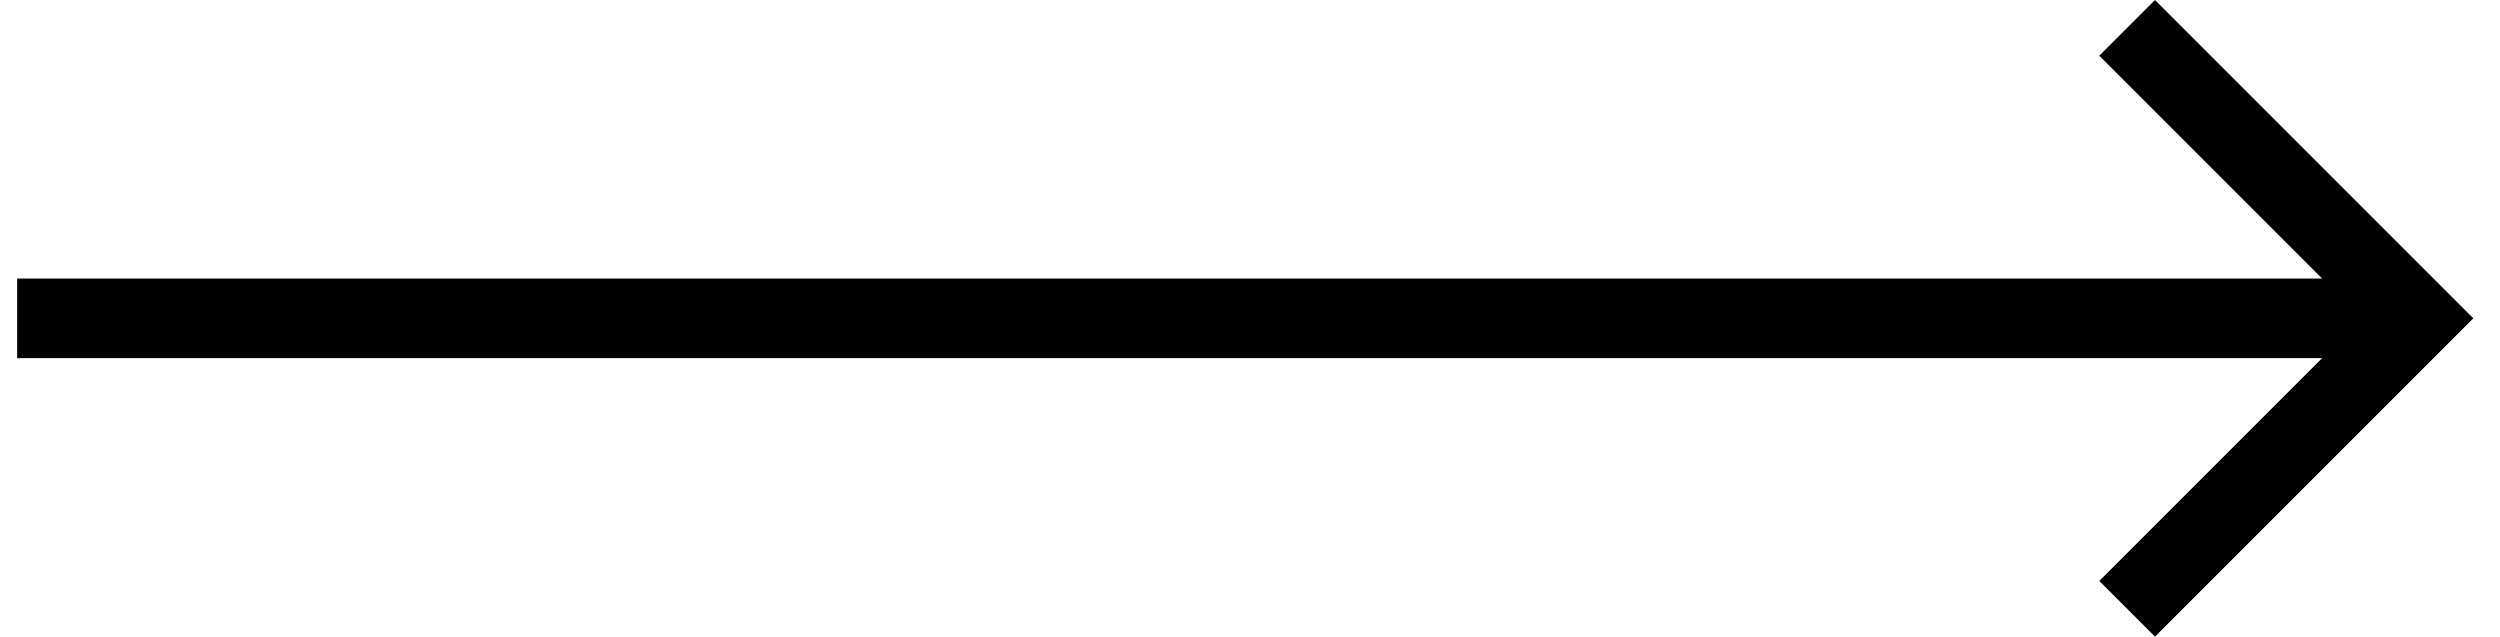
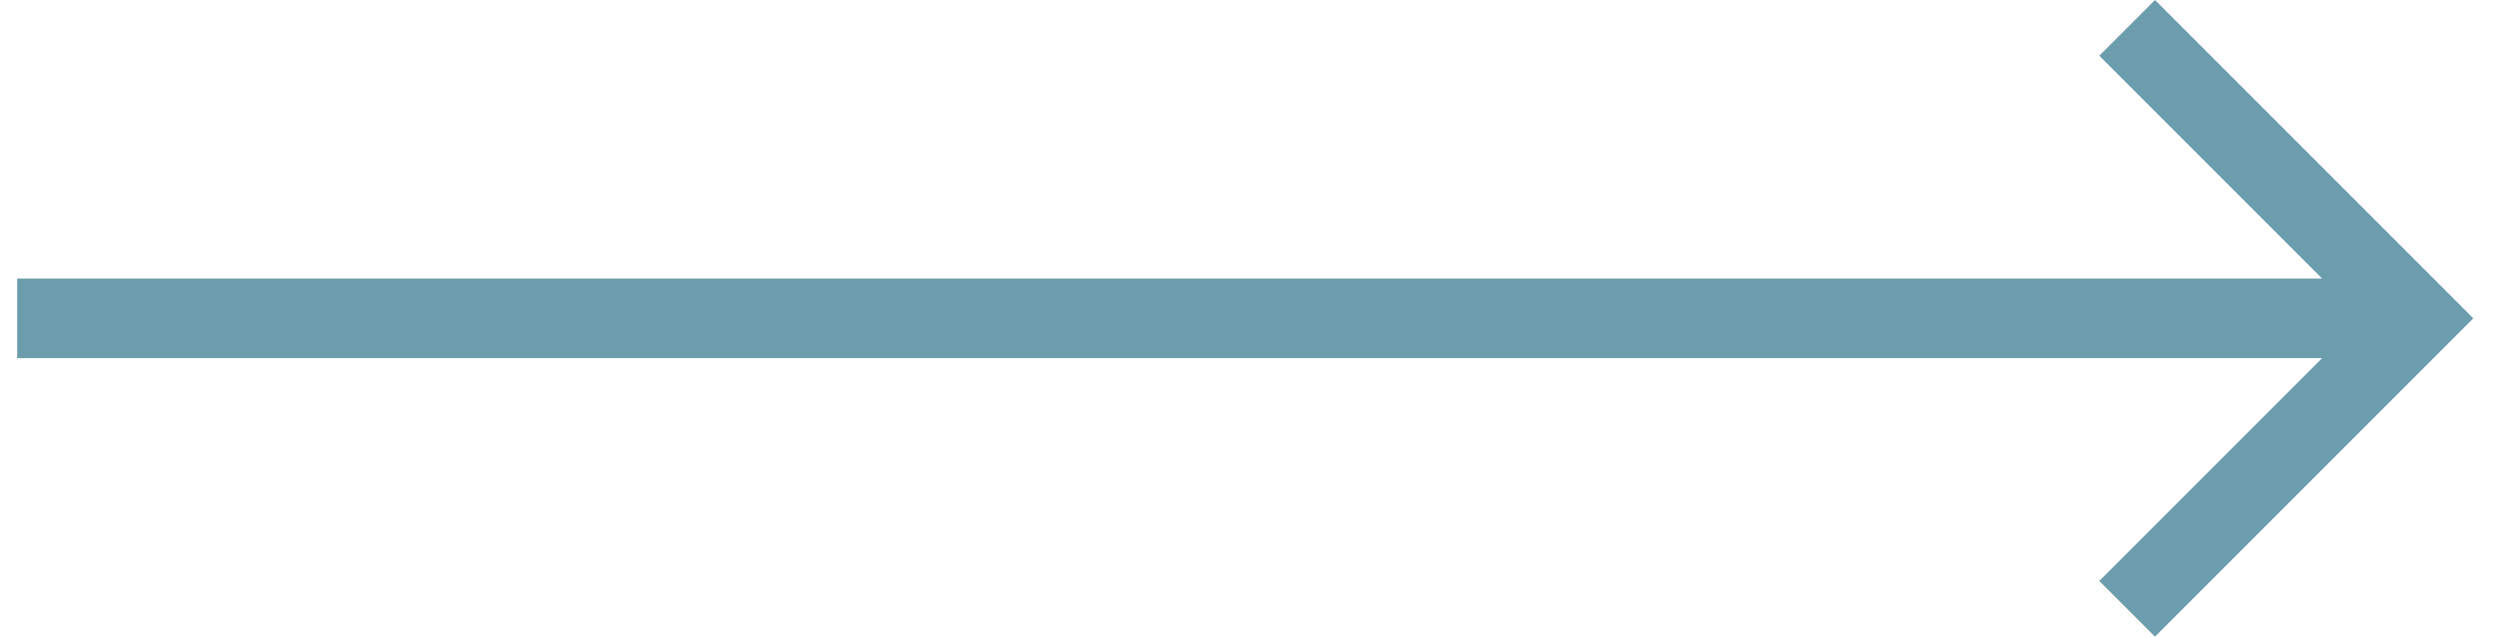
<svg xmlns="http://www.w3.org/2000/svg" version="1.1" id="Capa_1" x="0px" y="0px" viewBox="0 0 1602.1 408" style="enable-background:new 0 0 1602.1 408;" xml:space="preserve">
-   <g>
-     <g id="arrow-back">
-       <path d="M11,229.5h1477.1l-142.8,142.8L1381,408l204-204L1381,0l-35.7,35.7l142.8,142.8H11V229.5z" />
+   <defs id="defs10" />
+   <g id="g5" style="fill:#6c9dad;fill-opacity:1">
+     <g id="arrow-back" style="fill:#6c9dad;fill-opacity:1">
+       <path d="M11,229.5h1477.1l-142.8,142.8L1381,408l204-204L1381,0l-35.7,35.7l142.8,142.8H11V229.5z" id="path2" style="fill:#6c9dad;fill-opacity:1" />
    </g>
  </g>
</svg>
